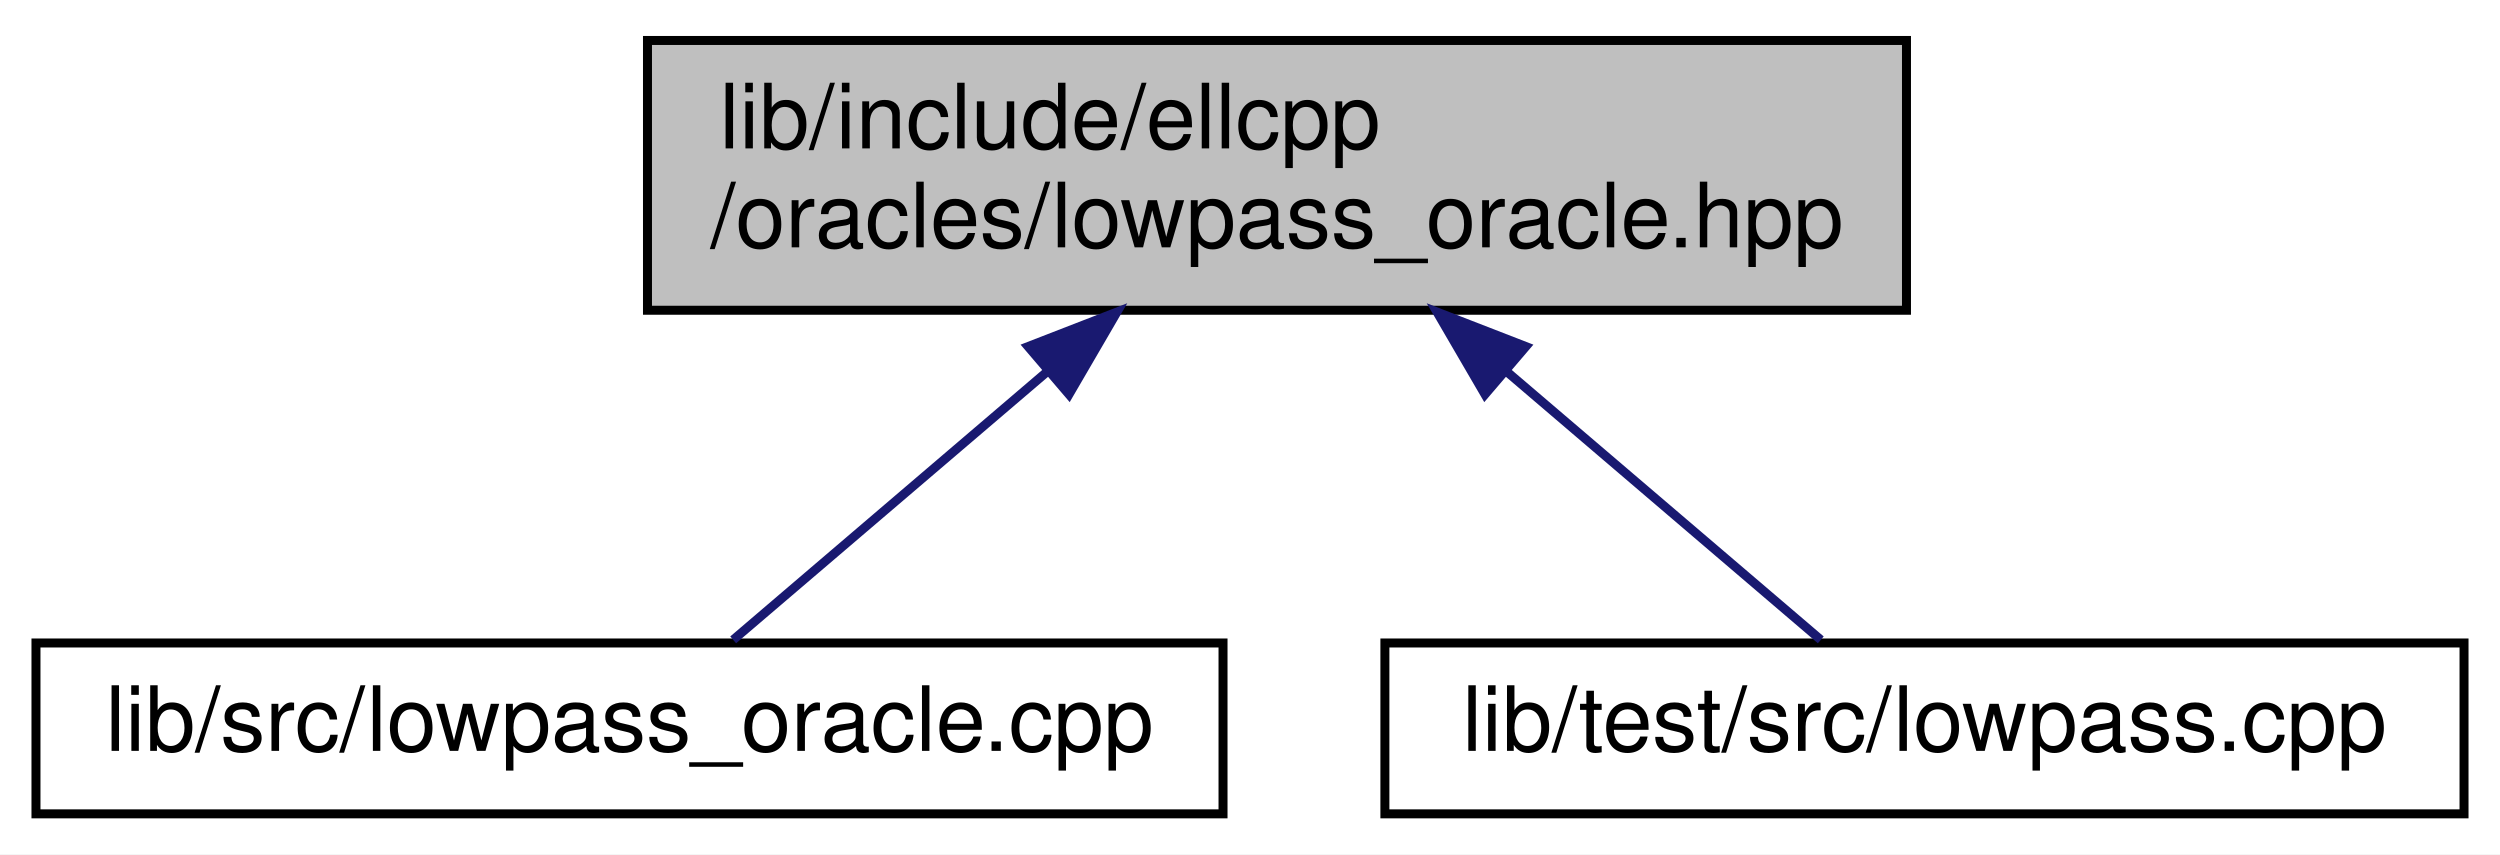
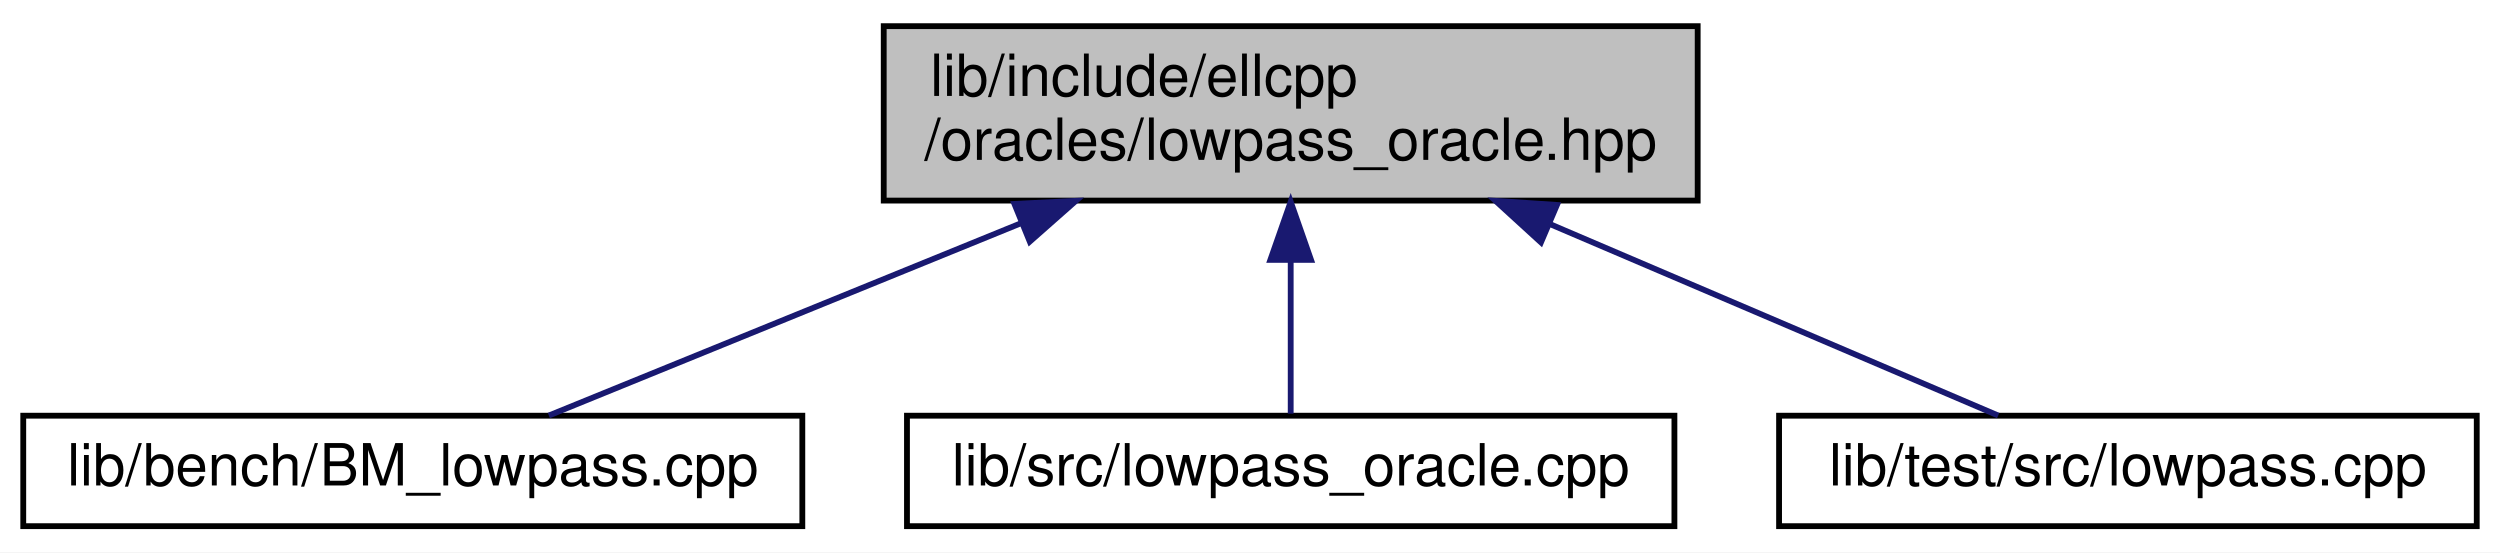
- <svg xmlns="http://www.w3.org/2000/svg" xmlns:xlink="http://www.w3.org/1999/xlink" width="278pt" height="95pt" viewBox="0.00 0.00 278.00 95.00">
+ <svg xmlns="http://www.w3.org/2000/svg" xmlns:xlink="http://www.w3.org/1999/xlink" width="430pt" height="95pt" viewBox="0.00 0.00 430.00 95.00">
  <g id="graph0" class="graph" transform="scale(1 1) rotate(0) translate(4 91)">
-     <polygon fill="#ffffff" stroke="transparent" points="-4,4 -4,-91 274,-91 274,4 -4,4" />
+     <polygon fill="#ffffff" stroke="transparent" points="-4,4 -4,-91 426,-91 426,4 -4,4" />
    <g id="node1" class="node">
-       <polygon fill="#bfbfbf" stroke="#000000" points="68,-56.5 68,-86.5 208,-86.5 208,-56.5 68,-56.5" />
-       <text text-anchor="start" x="76" y="-74.5" font-family="Helvetica,sans-Serif" font-size="10.00" fill="#000000">lib/include/ellcpp</text>
-       <text text-anchor="middle" x="138" y="-63.5" font-family="Helvetica,sans-Serif" font-size="10.00" fill="#000000">/oracles/lowpass_oracle.hpp</text>
+       <polygon fill="#bfbfbf" stroke="#000000" points="148,-56.5 148,-86.5 288,-86.5 288,-56.5 148,-56.5" />
+       <text text-anchor="start" x="156" y="-74.5" font-family="Helvetica,sans-Serif" font-size="10.00" fill="#000000">lib/include/ellcpp</text>
+       <text text-anchor="middle" x="218" y="-63.5" font-family="Helvetica,sans-Serif" font-size="10.00" fill="#000000">/oracles/lowpass_oracle.hpp</text>
    </g>
    <g id="node2" class="node">
      <g id="a_node2">
-         <a xlink:href="lowpass__oracle_8cpp.html" target="_top" xlink:title="lib/src/lowpass_oracle.cpp">
-           <polygon fill="#ffffff" stroke="#000000" points="0,-.5 0,-19.5 132,-19.5 132,-.5 0,-.5" />
-           <text text-anchor="middle" x="66" y="-7.5" font-family="Helvetica,sans-Serif" font-size="10.00" fill="#000000">lib/src/lowpass_oracle.cpp</text>
+         <a xlink:href="BM__lowpass_8cpp.html" target="_top" xlink:title="lib/bench/BM_lowpass.cpp">
+           <polygon fill="#ffffff" stroke="#000000" points="0,-.5 0,-19.5 134,-19.5 134,-.5 0,-.5" />
+           <text text-anchor="middle" x="67" y="-7.5" font-family="Helvetica,sans-Serif" font-size="10.00" fill="#000000">lib/bench/BM_lowpass.cpp</text>
        </a>
      </g>
    </g>
    <g id="edge1" class="edge">
-       <path fill="none" stroke="#191970" d="M112.302,-49.549C100.409,-39.391 86.878,-27.833 77.528,-19.847" />
-       <polygon fill="#191970" stroke="#191970" points="110.325,-52.464 120.202,-56.298 114.872,-47.142 110.325,-52.464" />
+       <path fill="none" stroke="#191970" d="M171.456,-52.543C144.591,-41.602 111.963,-28.313 90.4,-19.53" />
+       <polygon fill="#191970" stroke="#191970" points="170.48,-55.925 181.061,-56.455 173.12,-49.442 170.48,-55.925" />
    </g>
    <g id="node3" class="node">
      <g id="a_node3">
-         <a xlink:href="lowpass_8cpp.html" target="_top" xlink:title="lib/test/src/lowpass.cpp">
-           <polygon fill="#ffffff" stroke="#000000" points="150,-.5 150,-19.5 270,-19.5 270,-.5 150,-.5" />
-           <text text-anchor="middle" x="210" y="-7.5" font-family="Helvetica,sans-Serif" font-size="10.00" fill="#000000">lib/test/src/lowpass.cpp</text>
+         <a xlink:href="lowpass__oracle_8cpp.html" target="_top" xlink:title="lib/src/lowpass_oracle.cpp">
+           <polygon fill="#ffffff" stroke="#000000" points="152,-.5 152,-19.5 284,-19.5 284,-.5 152,-.5" />
+           <text text-anchor="middle" x="218" y="-7.5" font-family="Helvetica,sans-Serif" font-size="10.00" fill="#000000">lib/src/lowpass_oracle.cpp</text>
        </a>
      </g>
    </g>
    <g id="edge2" class="edge">
-       <path fill="none" stroke="#191970" d="M163.698,-49.549C175.591,-39.391 189.122,-27.833 198.472,-19.847" />
-       <polygon fill="#191970" stroke="#191970" points="161.128,-47.142 155.798,-56.298 165.675,-52.464 161.128,-47.142" />
+       <path fill="none" stroke="#191970" d="M218,-46.285C218,-36.986 218,-26.988 218,-19.847" />
+       <polygon fill="#191970" stroke="#191970" points="214.5,-46.298 218,-56.298 221.5,-46.298 214.5,-46.298" />
+     </g>
+     <g id="node4" class="node">
+       <g id="a_node4">
+         <a xlink:href="lowpass_8cpp.html" target="_top" xlink:title="lib/test/src/lowpass.cpp">
+           <polygon fill="#ffffff" stroke="#000000" points="302,-.5 302,-19.5 422,-19.5 422,-.5 302,-.5" />
+           <text text-anchor="middle" x="362" y="-7.5" font-family="Helvetica,sans-Serif" font-size="10.00" fill="#000000">lib/test/src/lowpass.cpp</text>
+         </a>
+       </g>
+     </g>
+     <g id="edge3" class="edge">
+       <path fill="none" stroke="#191970" d="M262.724,-52.399C288.278,-41.485 319.212,-28.274 339.685,-19.53" />
+       <polygon fill="#191970" stroke="#191970" points="261.048,-49.309 253.226,-56.455 263.798,-55.746 261.048,-49.309" />
    </g>
  </g>
</svg>
